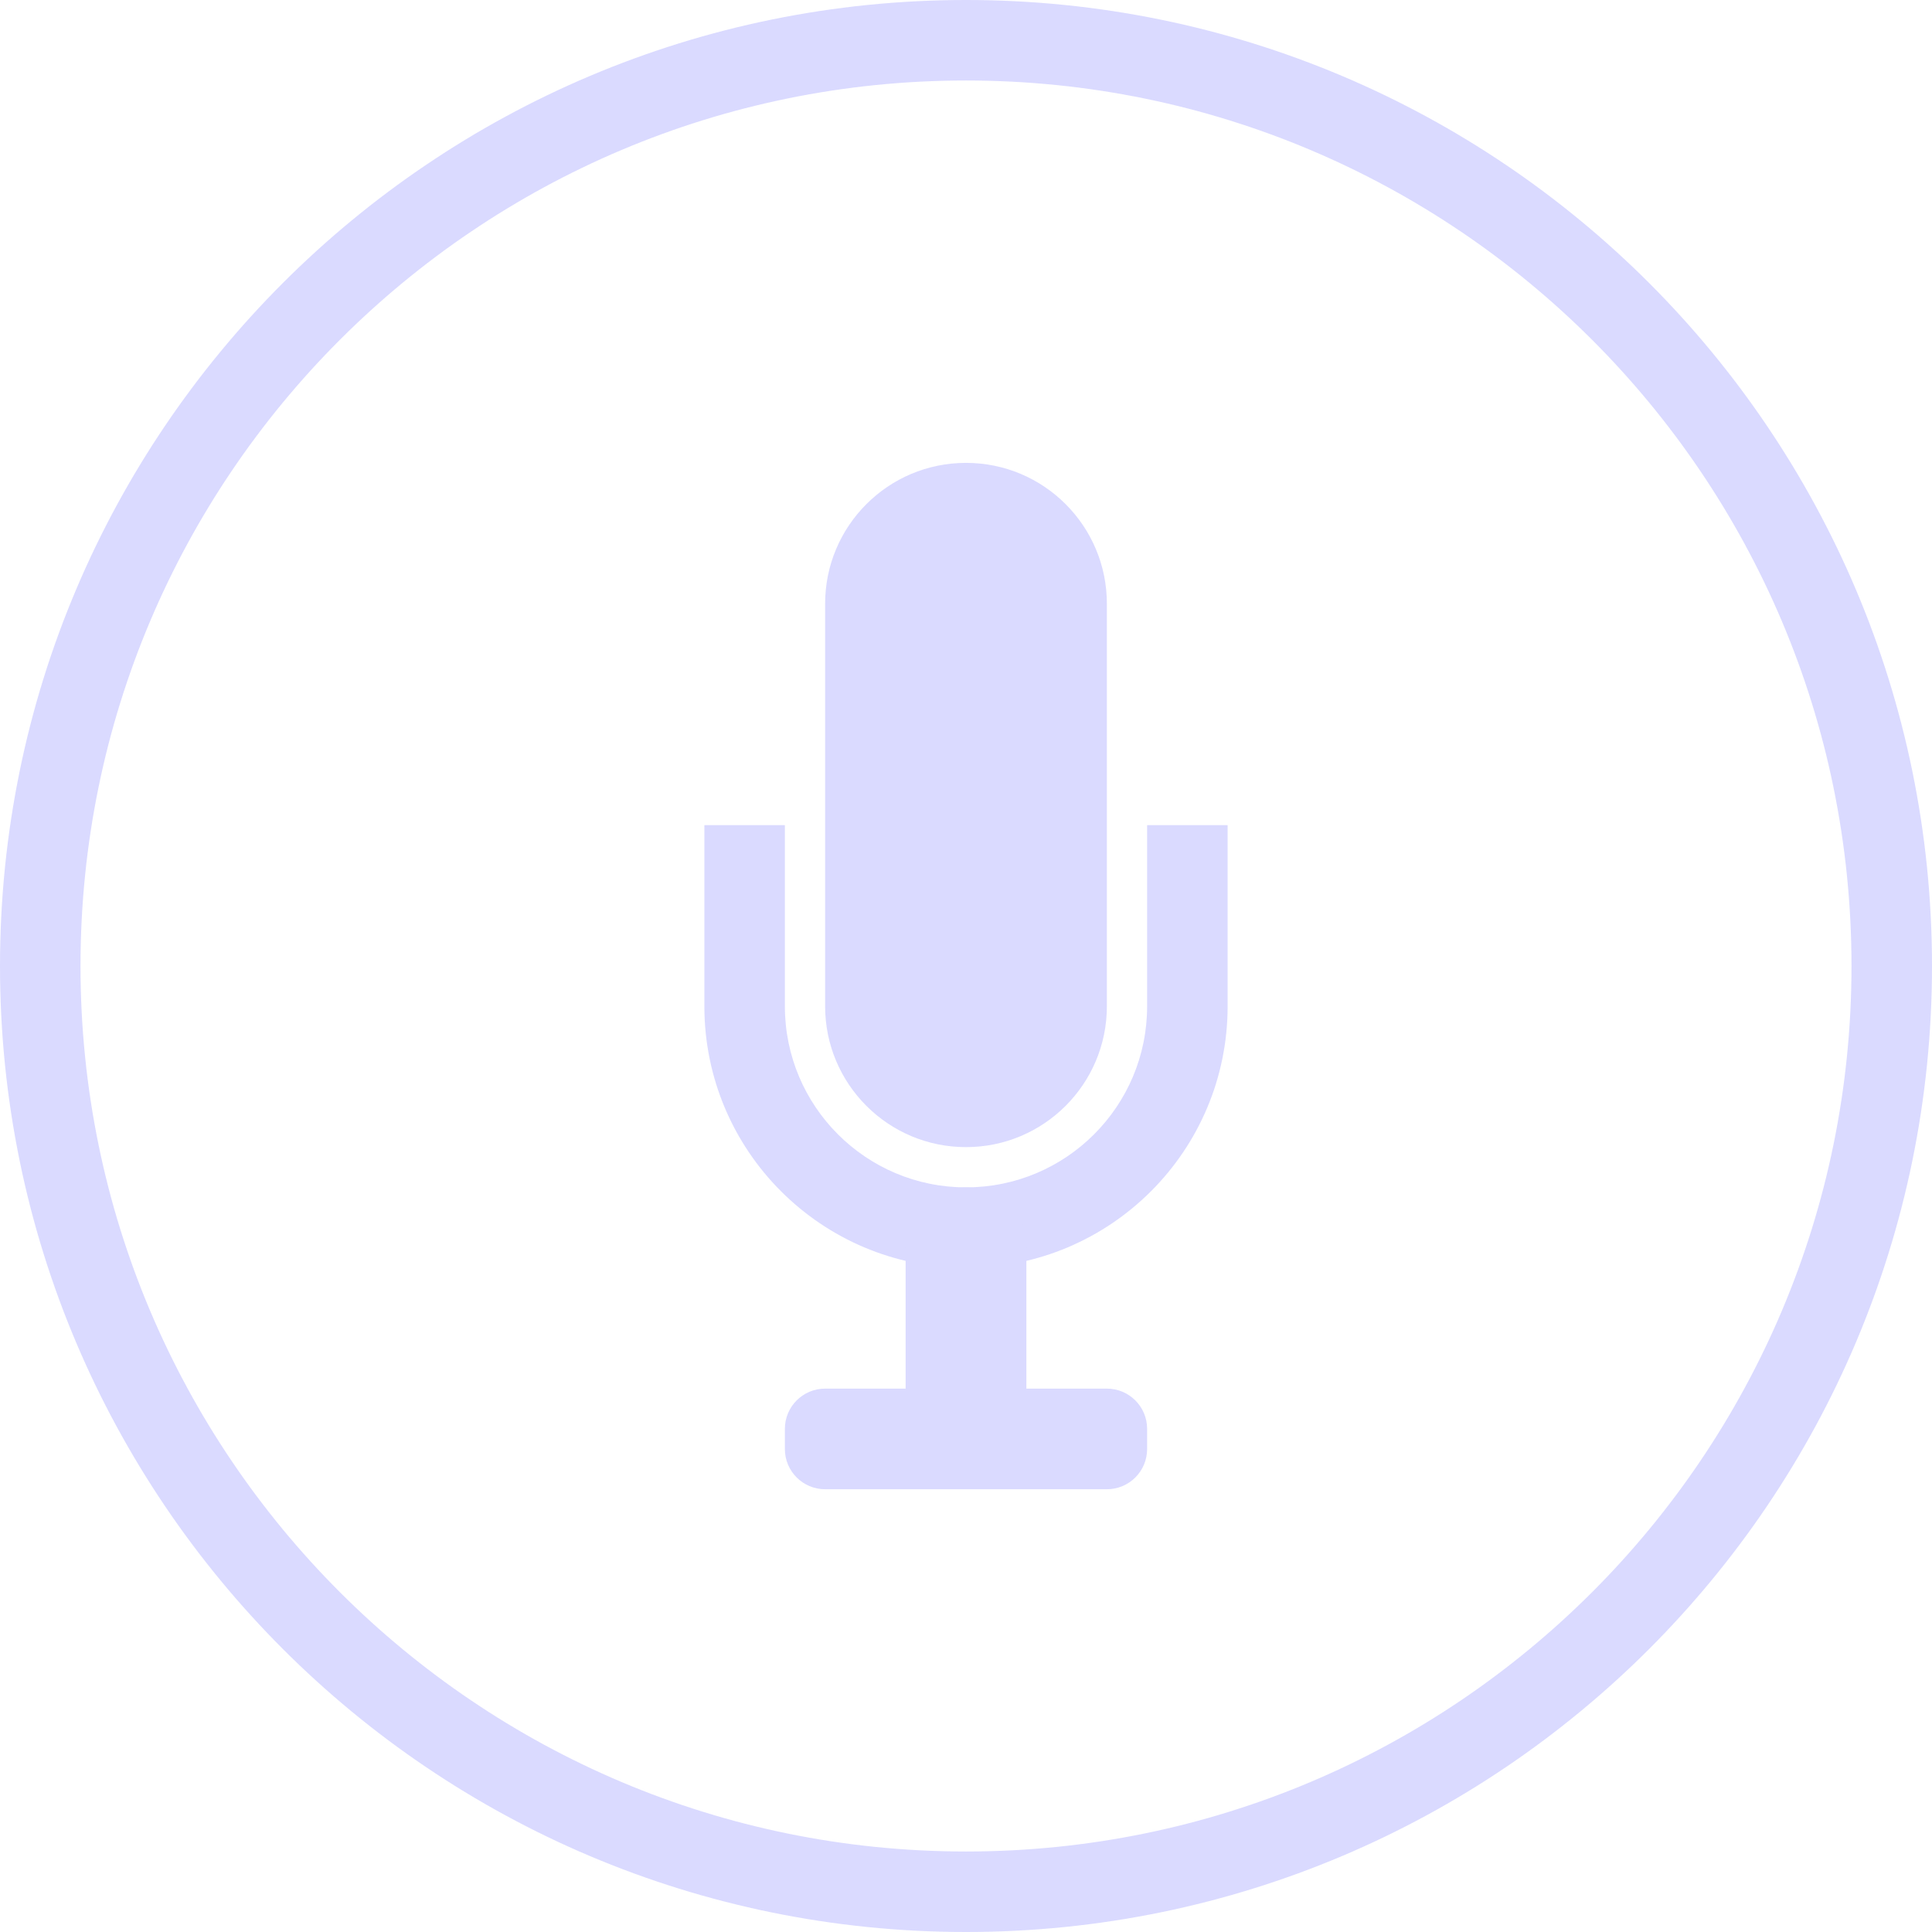
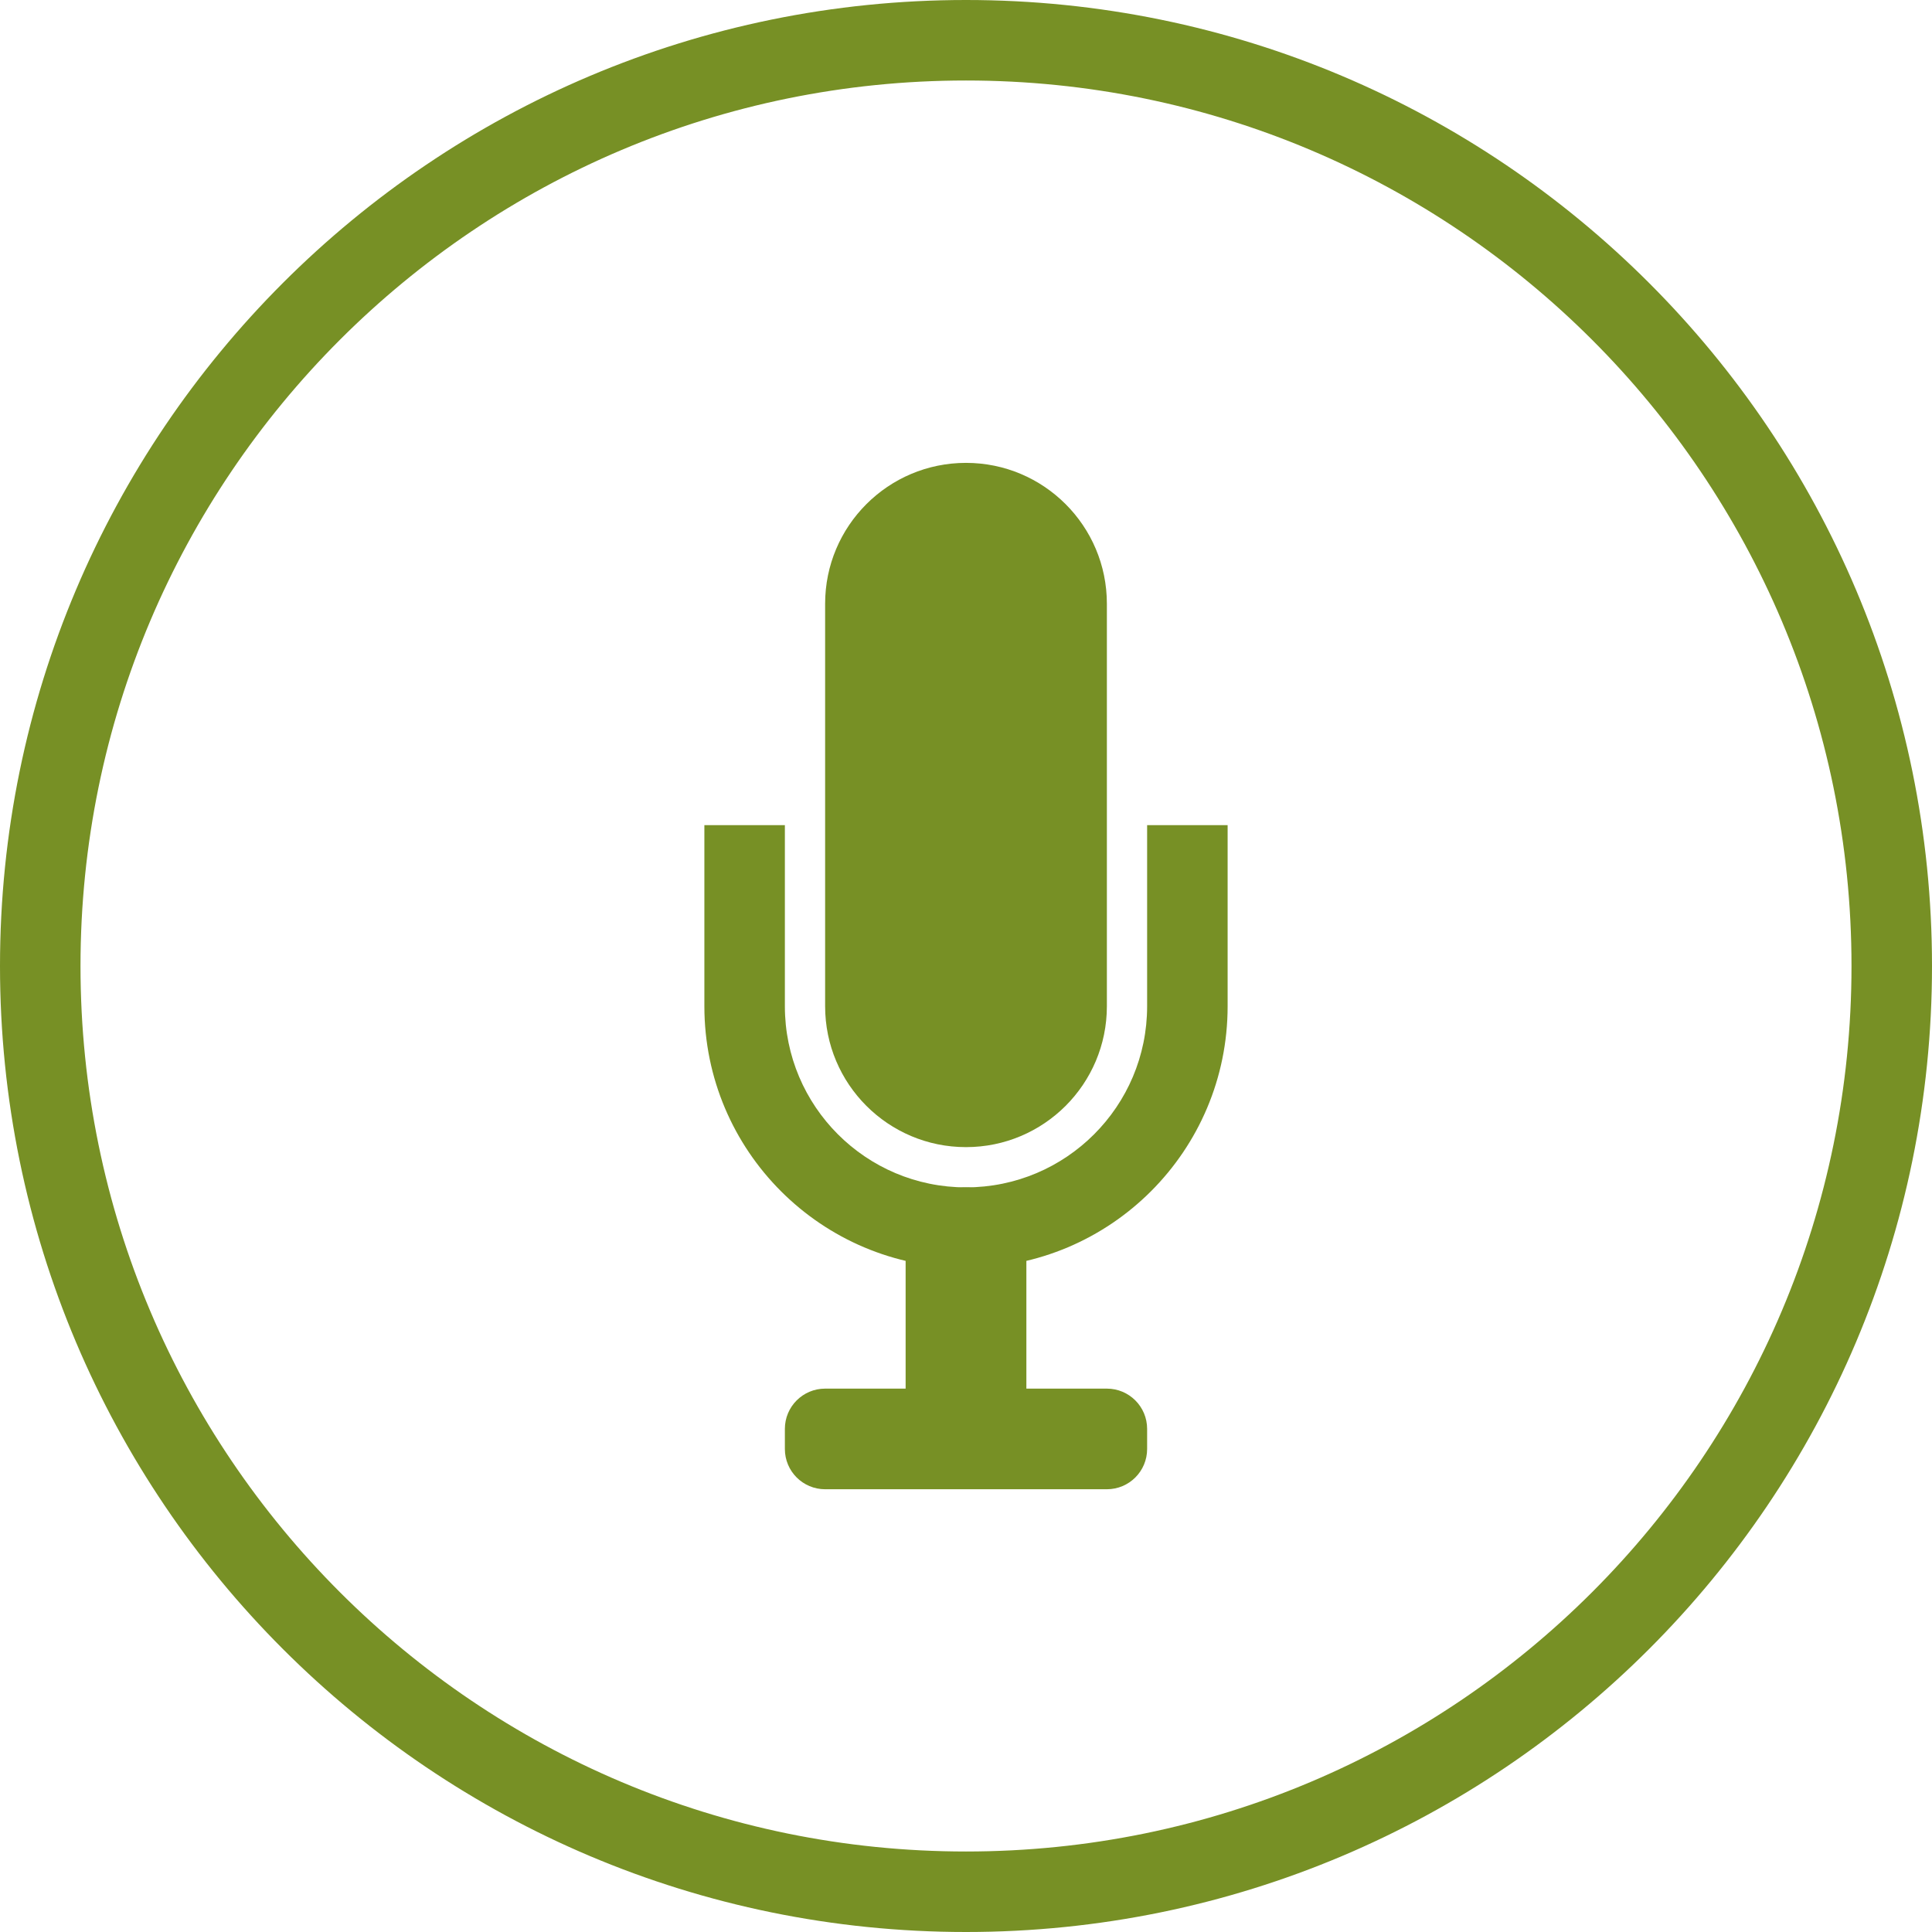
<svg xmlns="http://www.w3.org/2000/svg" width="96" height="96" viewBox="0 0 96 96" fill="none">
-   <circle cx="48" cy="48" r="46" stroke="#DADAFF" stroke-width="4" />
-   <path fill-rule="evenodd" clip-rule="evenodd" d="M35 41V50C35 57.18 40.82 63 48 63C55.18 63 61 57.18 61 50V41H57V50C57 54.971 52.971 59 48 59C43.029 59 39 54.971 39 50V41H35Z" fill="#DADAFF" />
-   <rect x="41" y="23" width="14" height="34" rx="7" fill="#DADAFF" />
-   <path d="M45 62C45 60.343 46.343 59 48 59C49.657 59 51 60.343 51 62V69H55C56.105 69 57 69.895 57 71V72C57 73.105 56.105 74 55 74H41C39.895 74 39 73.105 39 72V71C39 69.895 39.895 69 41 69H45V62Z" fill="#DADAFF" />
+   <circle cx="48" cy="48" r="46" stroke="#779025" stroke-width="4" />
+   <path fill-rule="evenodd" clip-rule="evenodd" d="M35 41V50C35 57.18 40.82 63 48 63C55.18 63 61 57.18 61 50V41H57V50C57 54.971 52.971 59 48 59C43.029 59 39 54.971 39 50V41H35Z" fill="#779025" />
+   <rect x="41" y="23" width="14" height="34" rx="7" fill="#779025" />
+   <path d="M45 62C45 60.343 46.343 59 48 59C49.657 59 51 60.343 51 62V69H55C56.105 69 57 69.895 57 71V72C57 73.105 56.105 74 55 74H41C39.895 74 39 73.105 39 72V71C39 69.895 39.895 69 41 69H45V62Z" fill="#779025" />
</svg>
